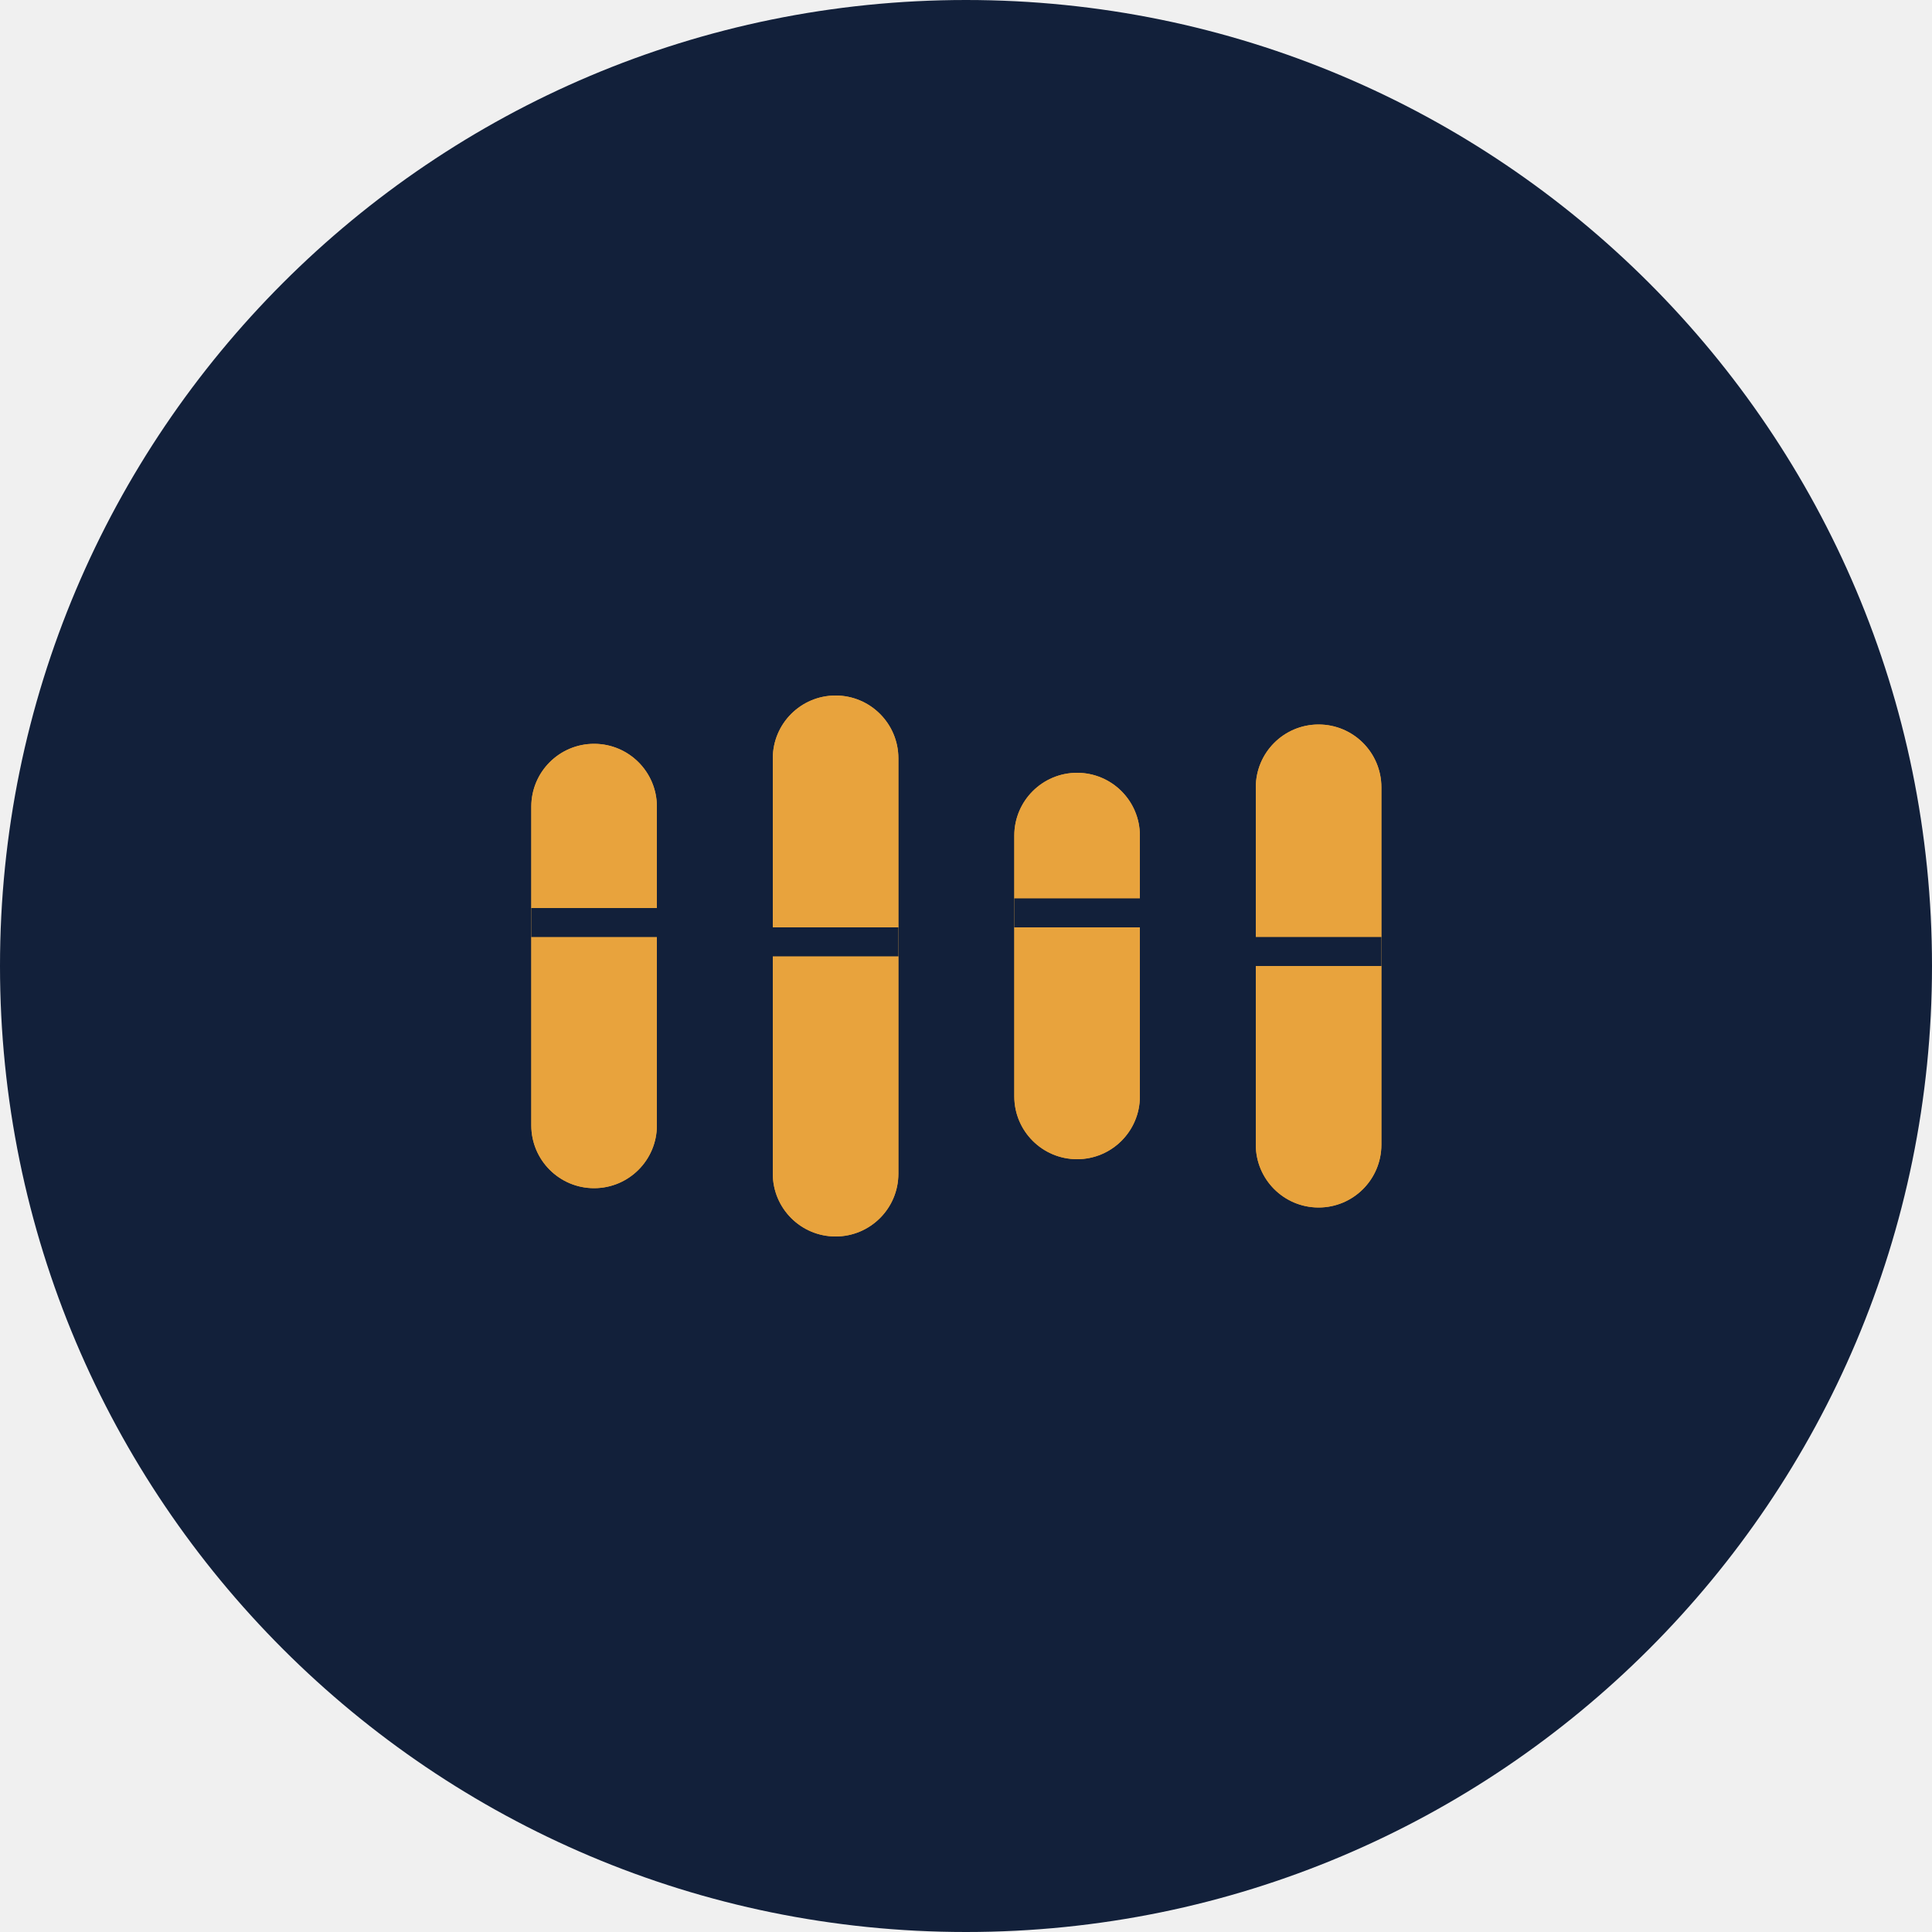
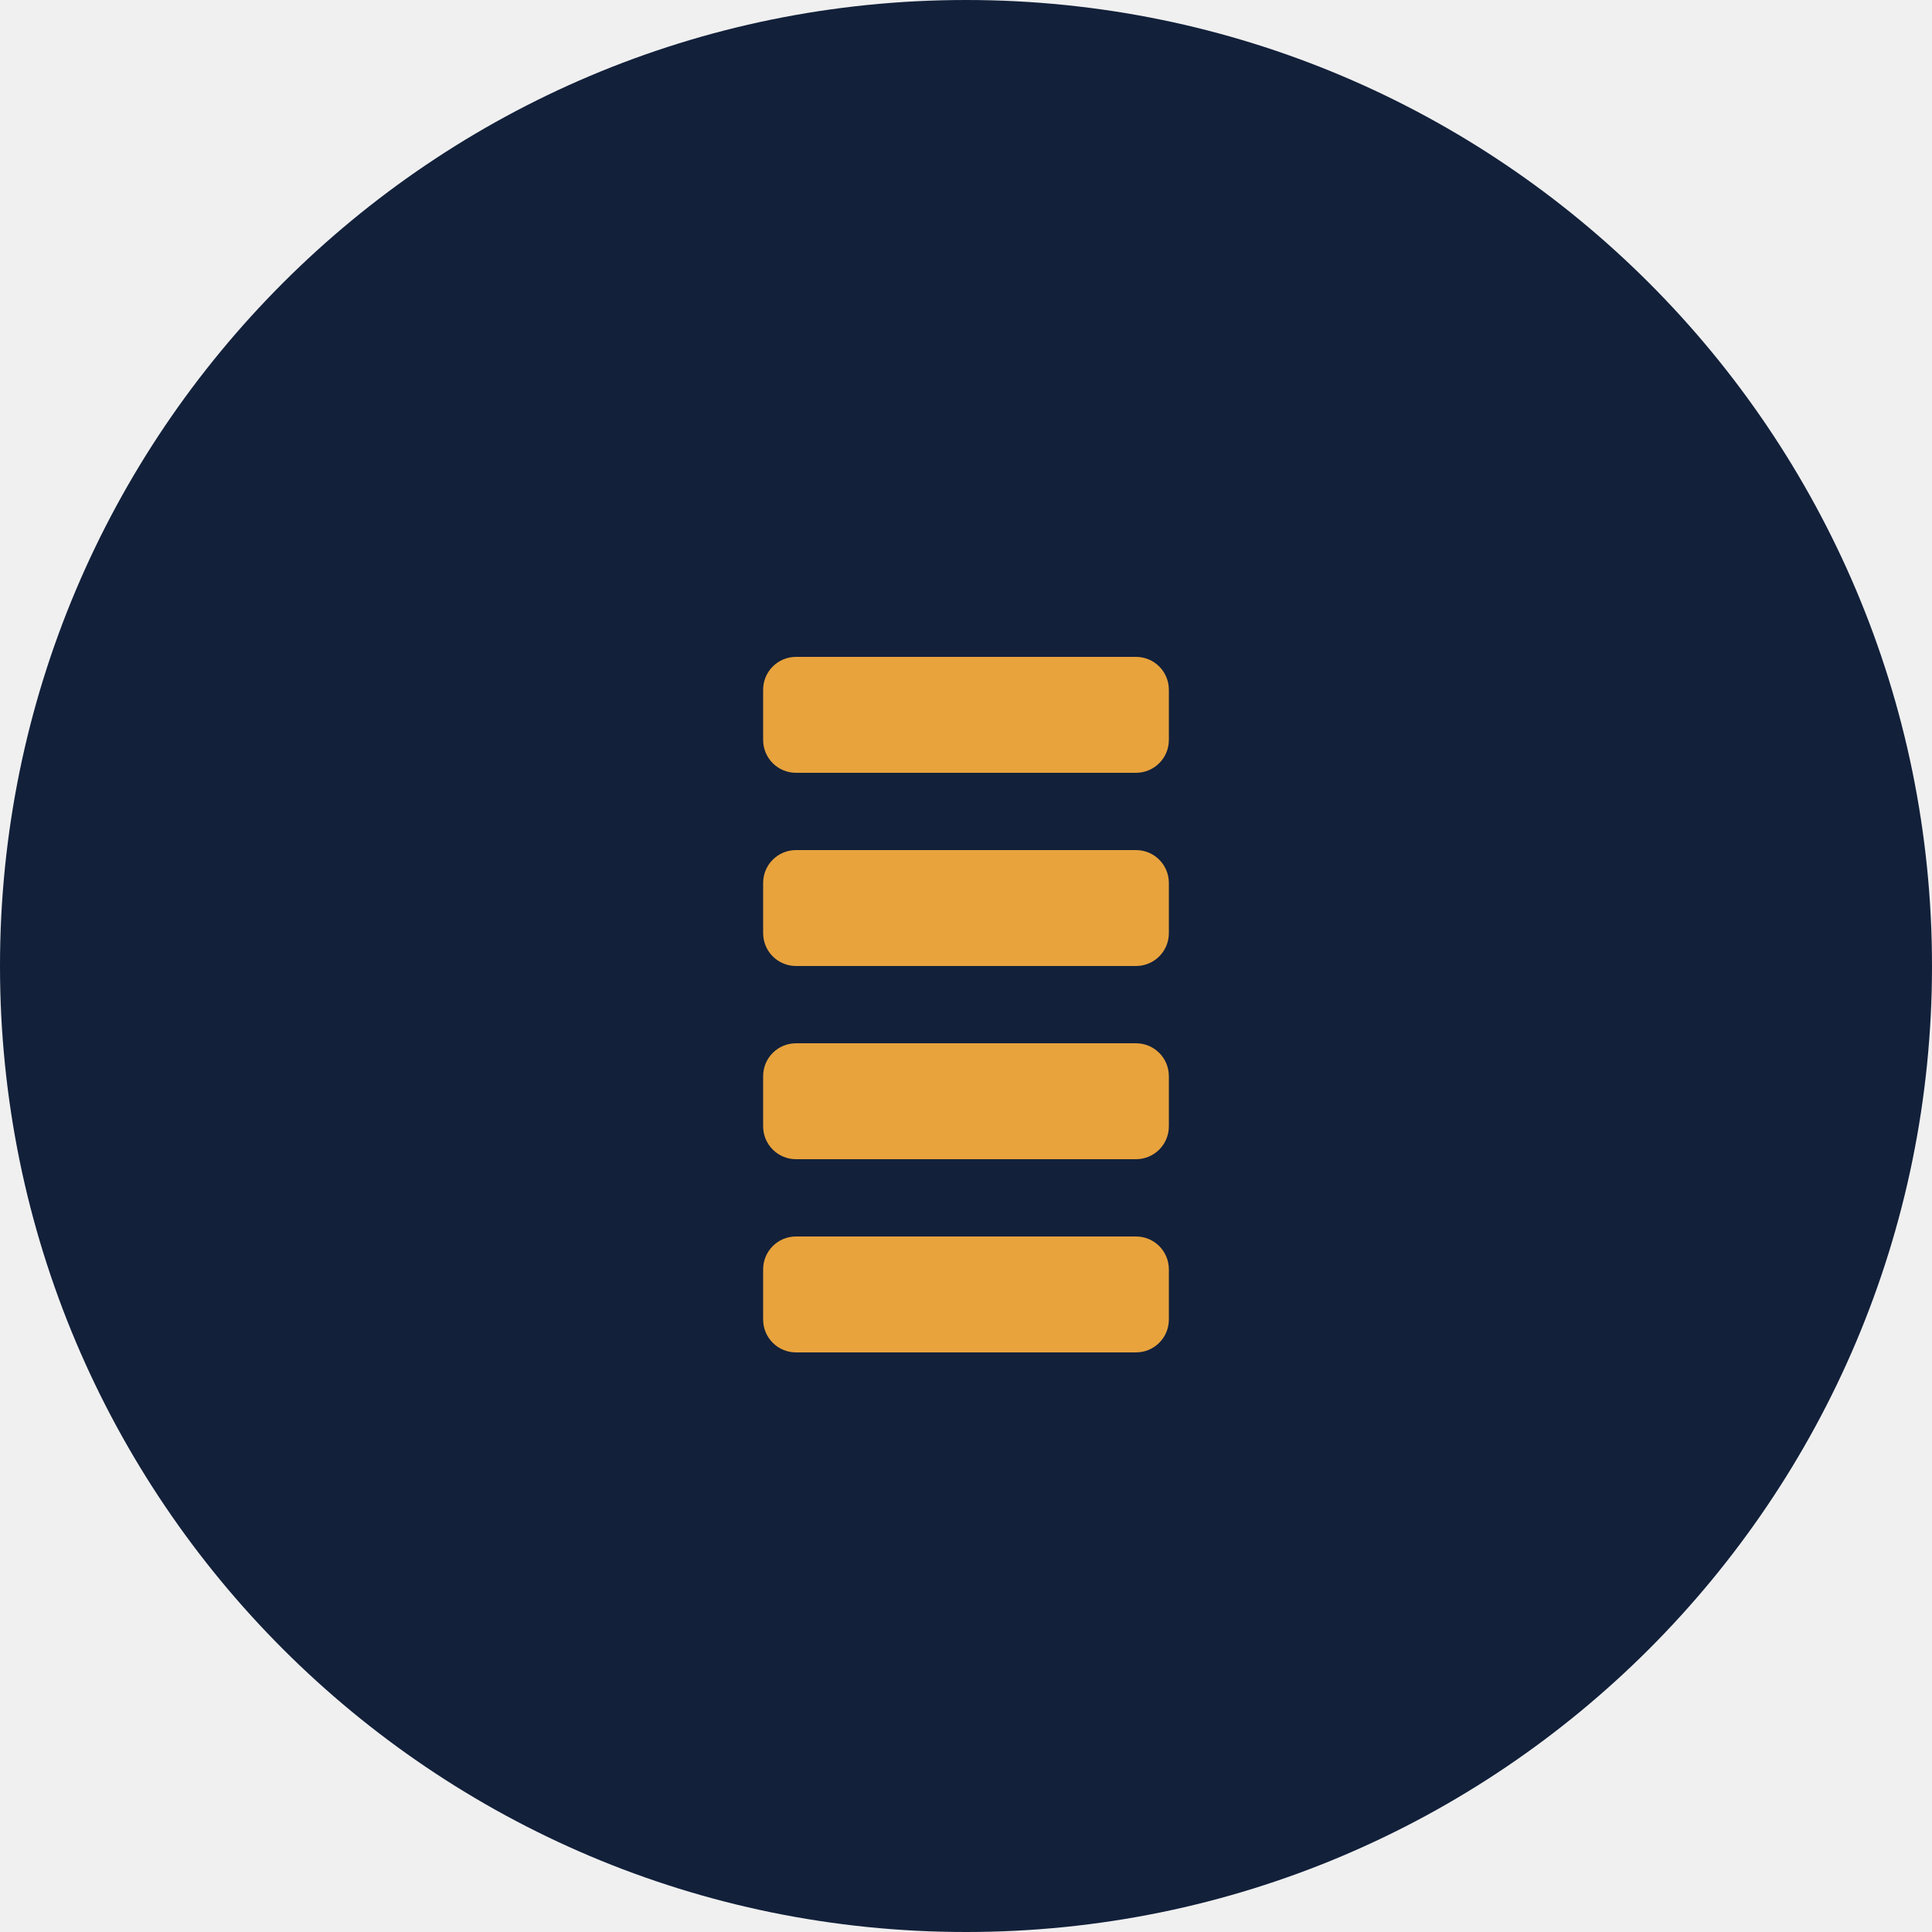
- <svg xmlns="http://www.w3.org/2000/svg" viewBox="0 0 200 200" width="200" height="200" role="img" aria-label="El genoma entero se duplica: un juego de cromosomas pasa a estar por duplicado">
+ <svg xmlns="http://www.w3.org/2000/svg" viewBox="0 0 200 200" width="200" height="200" role="img" aria-label="Every gene in a set is copied at the same moment: one column of gene copies becomes two identical columns">
  <style>
-     .disc{fill:#12203a}
-     .arm{fill:#e8a33d}
-     .cen{fill:#12203a}
-     .setA{animation:up 5s cubic-bezier(.45,.05,.3,1) infinite}
-     .setB{opacity:1;animation:down 5s cubic-bezier(.45,.05,.3,1) infinite}
-     .flash{fill:none;stroke:#c9d3e6;stroke-width:1.5;opacity:0;animation:flash 5s ease-out infinite}
-     @keyframes up{   0%,18%{transform:translateY(0)}    52%,100%{transform:translateY(-27px)} }
-     @keyframes down{ 0%,14%{transform:translateY(0);opacity:0} 22%{opacity:1} 52%,100%{transform:translateY(27px);opacity:1} }
-     @keyframes flash{0%,12%{opacity:0} 20%{opacity:.7} 46%,100%{opacity:0} }
+     .f1-disc{fill:#12203a}
+     .f1-cap{fill:#e8a33d}
+     .f1-a{animation:fgSplitA 2.8s cubic-bezier(.4,0,.3,1) infinite}
+     .f1-b{opacity:0;animation:fgSplitB 2.8s cubic-bezier(.4,0,.3,1) infinite}
+     .f1-mark{fill:none;stroke:#ffffff;stroke-width:1.8;opacity:0;animation:fgMark 2.8s ease-out infinite}
+     @keyframes fgSplitA{ 0%,18%{transform:translateX(0)} 74%,100%{transform:translateX(-30px)} }
+     @keyframes fgSplitB{ 0%,14%{transform:translateX(0);opacity:0} 24%{transform:translateX(0);opacity:1} 74%,100%{transform:translateX(30px);opacity:1} }
+     @keyframes fgMark{ 0%,8%{opacity:0} 18%{opacity:.85} 46%,100%{opacity:0} }
    @media (prefers-reduced-motion:reduce){
-       .setA{animation:none;transform:translateY(-27px)}
-       .setB{animation:none;transform:translateY(27px);opacity:1}
-       .flash{animation:none;opacity:0}
+       .f1-a{animation:none;transform:translateX(-30px)}
+       .f1-b{animation:none;transform:translateX(30px);opacity:1}
+       .f1-mark{animation:none;opacity:0}
    }
  </style>
-   <circle class="disc" cx="100" cy="100" r="100" />
-   <g class="setA">
-     <g>
-       <rect class="arm" x="55" y="77" width="13" height="46" rx="6.5" />
-       <rect class="cen" x="55" y="94" width="13" height="3" />
-     </g>
-     <g>
-       <rect class="arm" x="80" y="72" width="13" height="56" rx="6.5" />
-       <rect class="cen" x="80" y="96" width="13" height="3" />
-     </g>
-     <g>
-       <rect class="arm" x="105" y="80" width="13" height="40" rx="6.5" />
-       <rect class="cen" x="105" y="93" width="13" height="3" />
-     </g>
-     <g>
-       <rect class="arm" x="130" y="75" width="13" height="50" rx="6.5" />
-       <rect class="cen" x="130" y="97" width="13" height="3" />
-     </g>
+   <circle class="f1-disc" cx="100" cy="100" r="100" />
+   <g class="f1-b">
+     <rect class="f1-cap" x="79" y="68" width="42" height="12" rx="3.4" />
+     <rect class="f1-cap" x="79" y="88" width="42" height="12" rx="3.4" />
+     <rect class="f1-cap" x="79" y="108" width="42" height="12" rx="3.4" />
+     <rect class="f1-cap" x="79" y="128" width="42" height="12" rx="3.4" />
  </g>
-   <g class="setB">
-     <g>
-       <rect class="arm" x="55" y="77" width="13" height="46" rx="6.5" />
-       <rect class="cen" x="55" y="94" width="13" height="3" />
-     </g>
-     <g>
-       <rect class="arm" x="80" y="72" width="13" height="56" rx="6.5" />
-       <rect class="cen" x="80" y="96" width="13" height="3" />
-     </g>
-     <g>
-       <rect class="arm" x="105" y="80" width="13" height="40" rx="6.5" />
-       <rect class="cen" x="105" y="93" width="13" height="3" />
-     </g>
-     <g>
-       <rect class="arm" x="130" y="75" width="13" height="50" rx="6.5" />
-       <rect class="cen" x="130" y="97" width="13" height="3" />
-     </g>
+   <g class="f1-a">
+     <rect class="f1-cap" x="79" y="68" width="42" height="12" rx="3.4" />
+     <rect class="f1-cap" x="79" y="88" width="42" height="12" rx="3.4" />
+     <rect class="f1-cap" x="79" y="108" width="42" height="12" rx="3.4" />
+     <rect class="f1-cap" x="79" y="128" width="42" height="12" rx="3.4" />
  </g>
-   <rect class="flash" x="47" y="64" width="104" height="72" rx="10" />
+   <rect class="f1-mark" x="70" y="59" width="60" height="90" rx="9" />
</svg>
